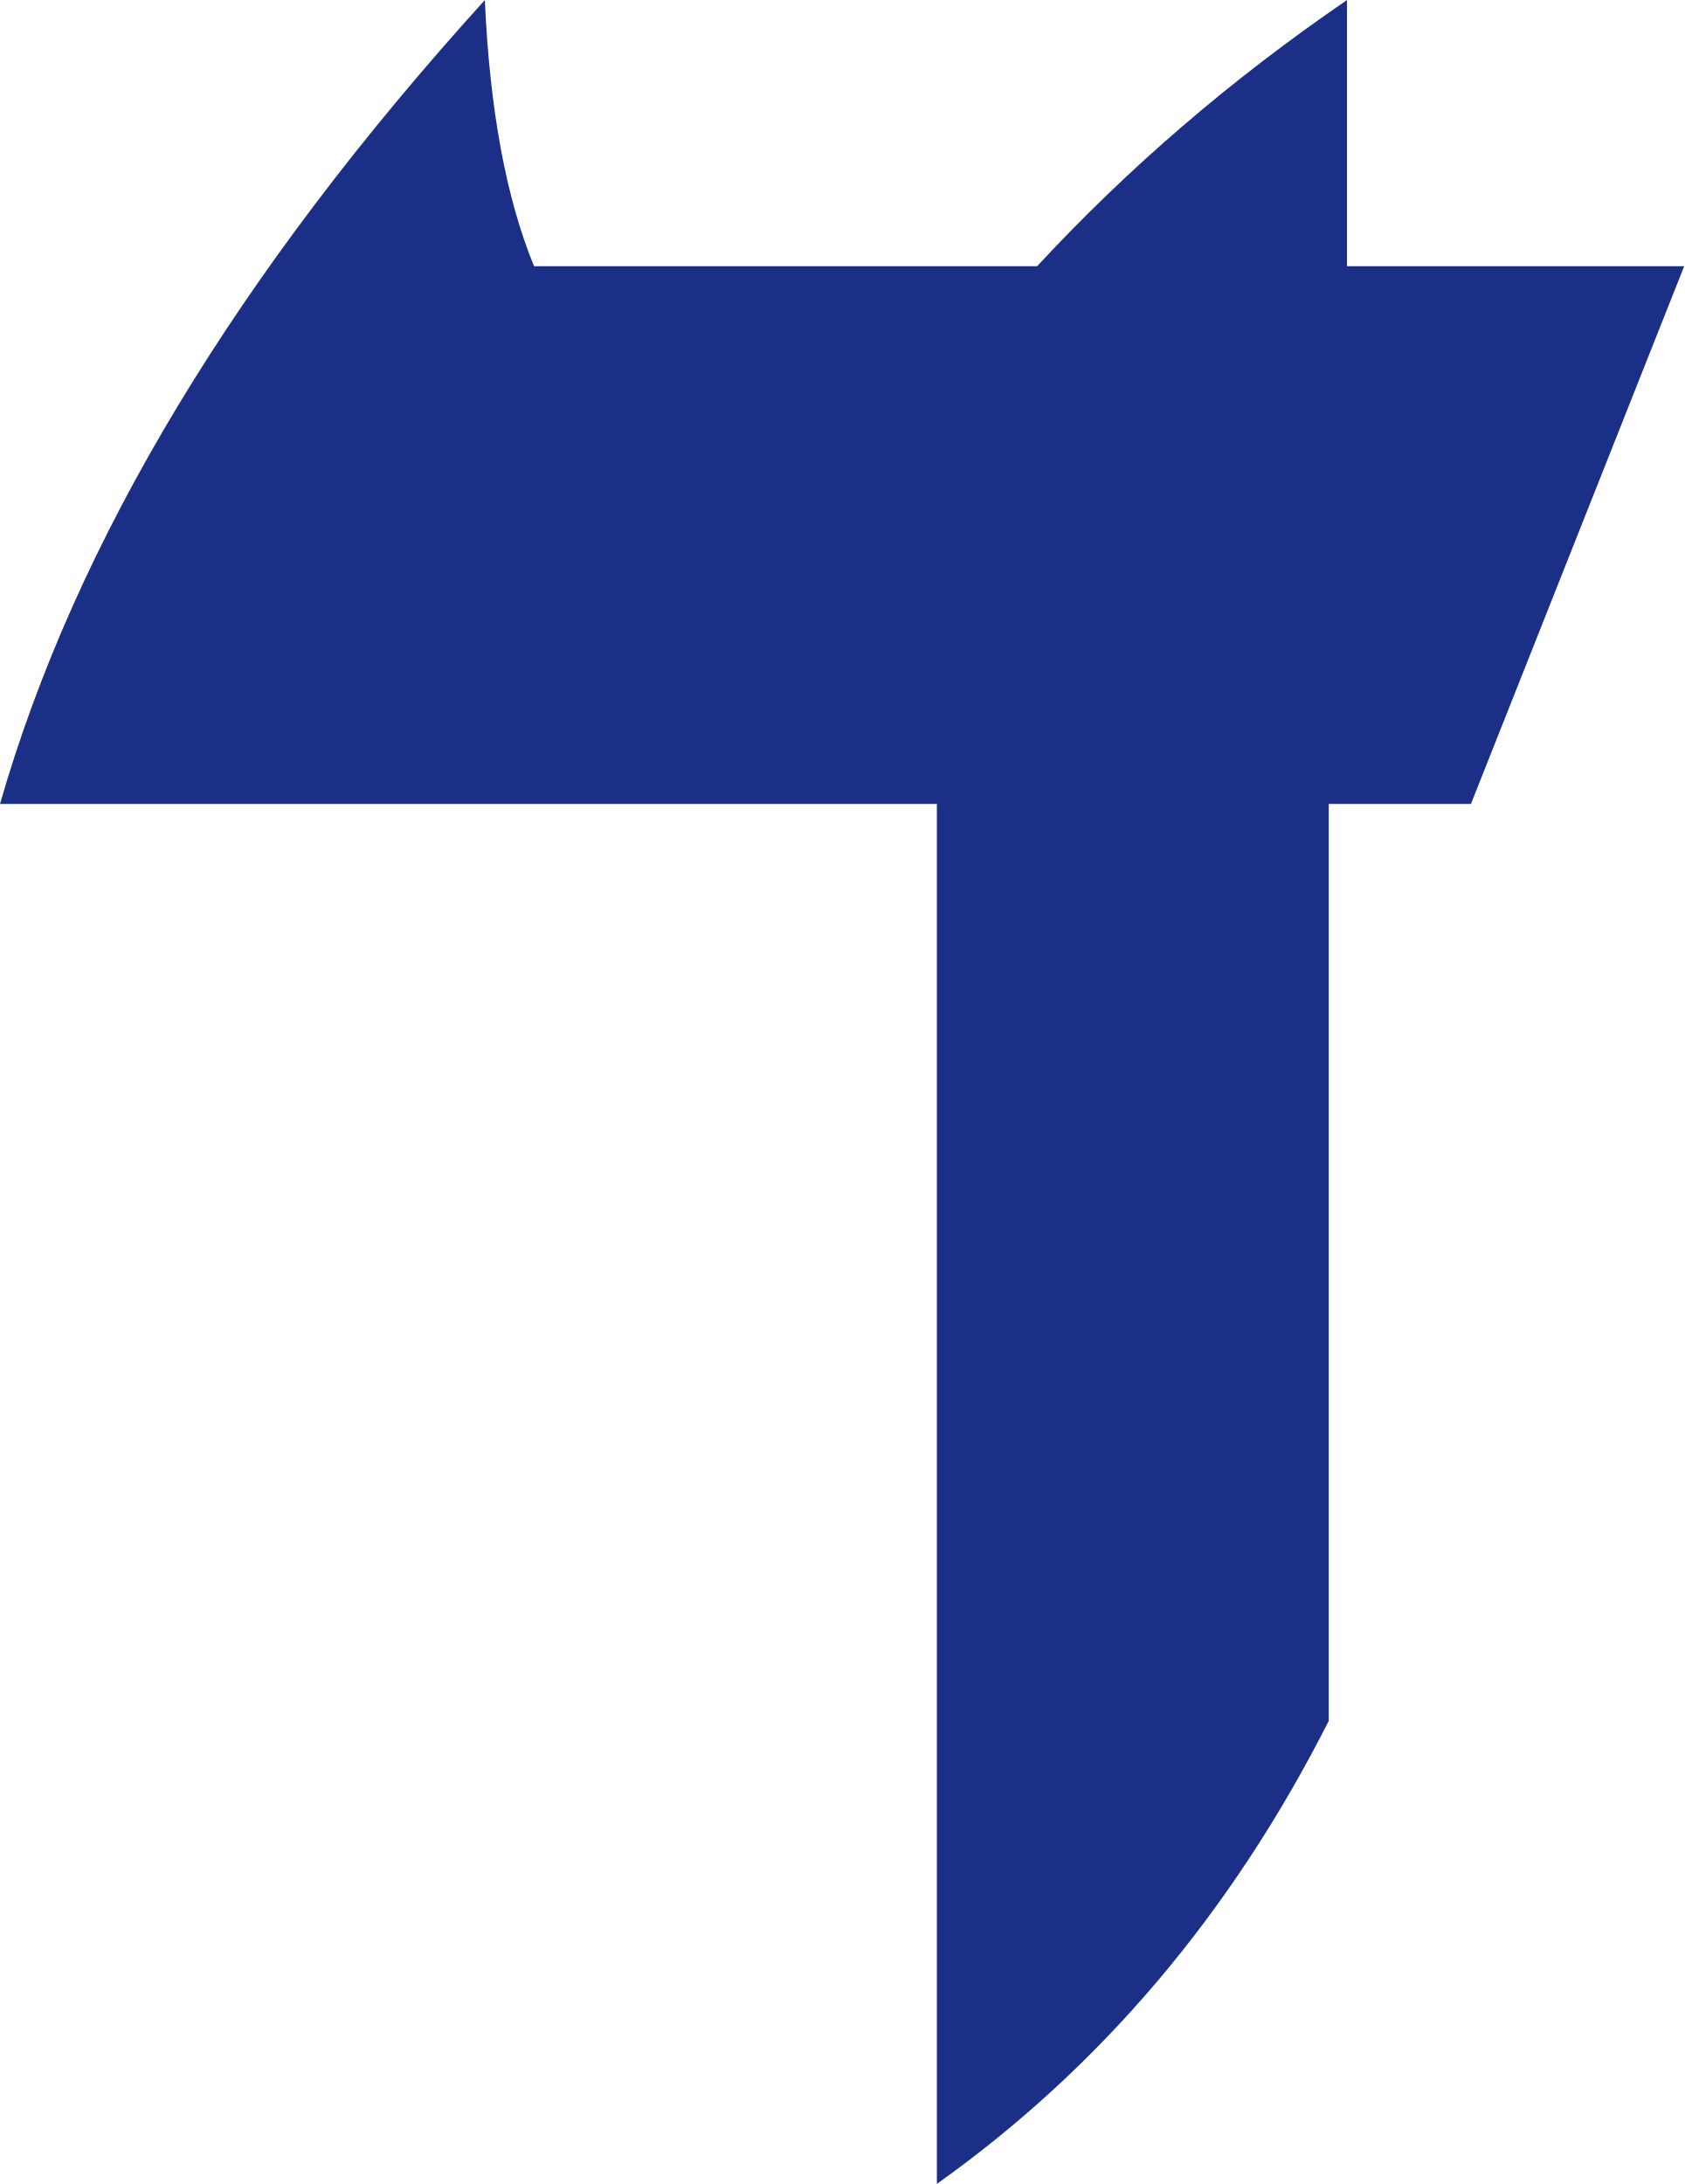
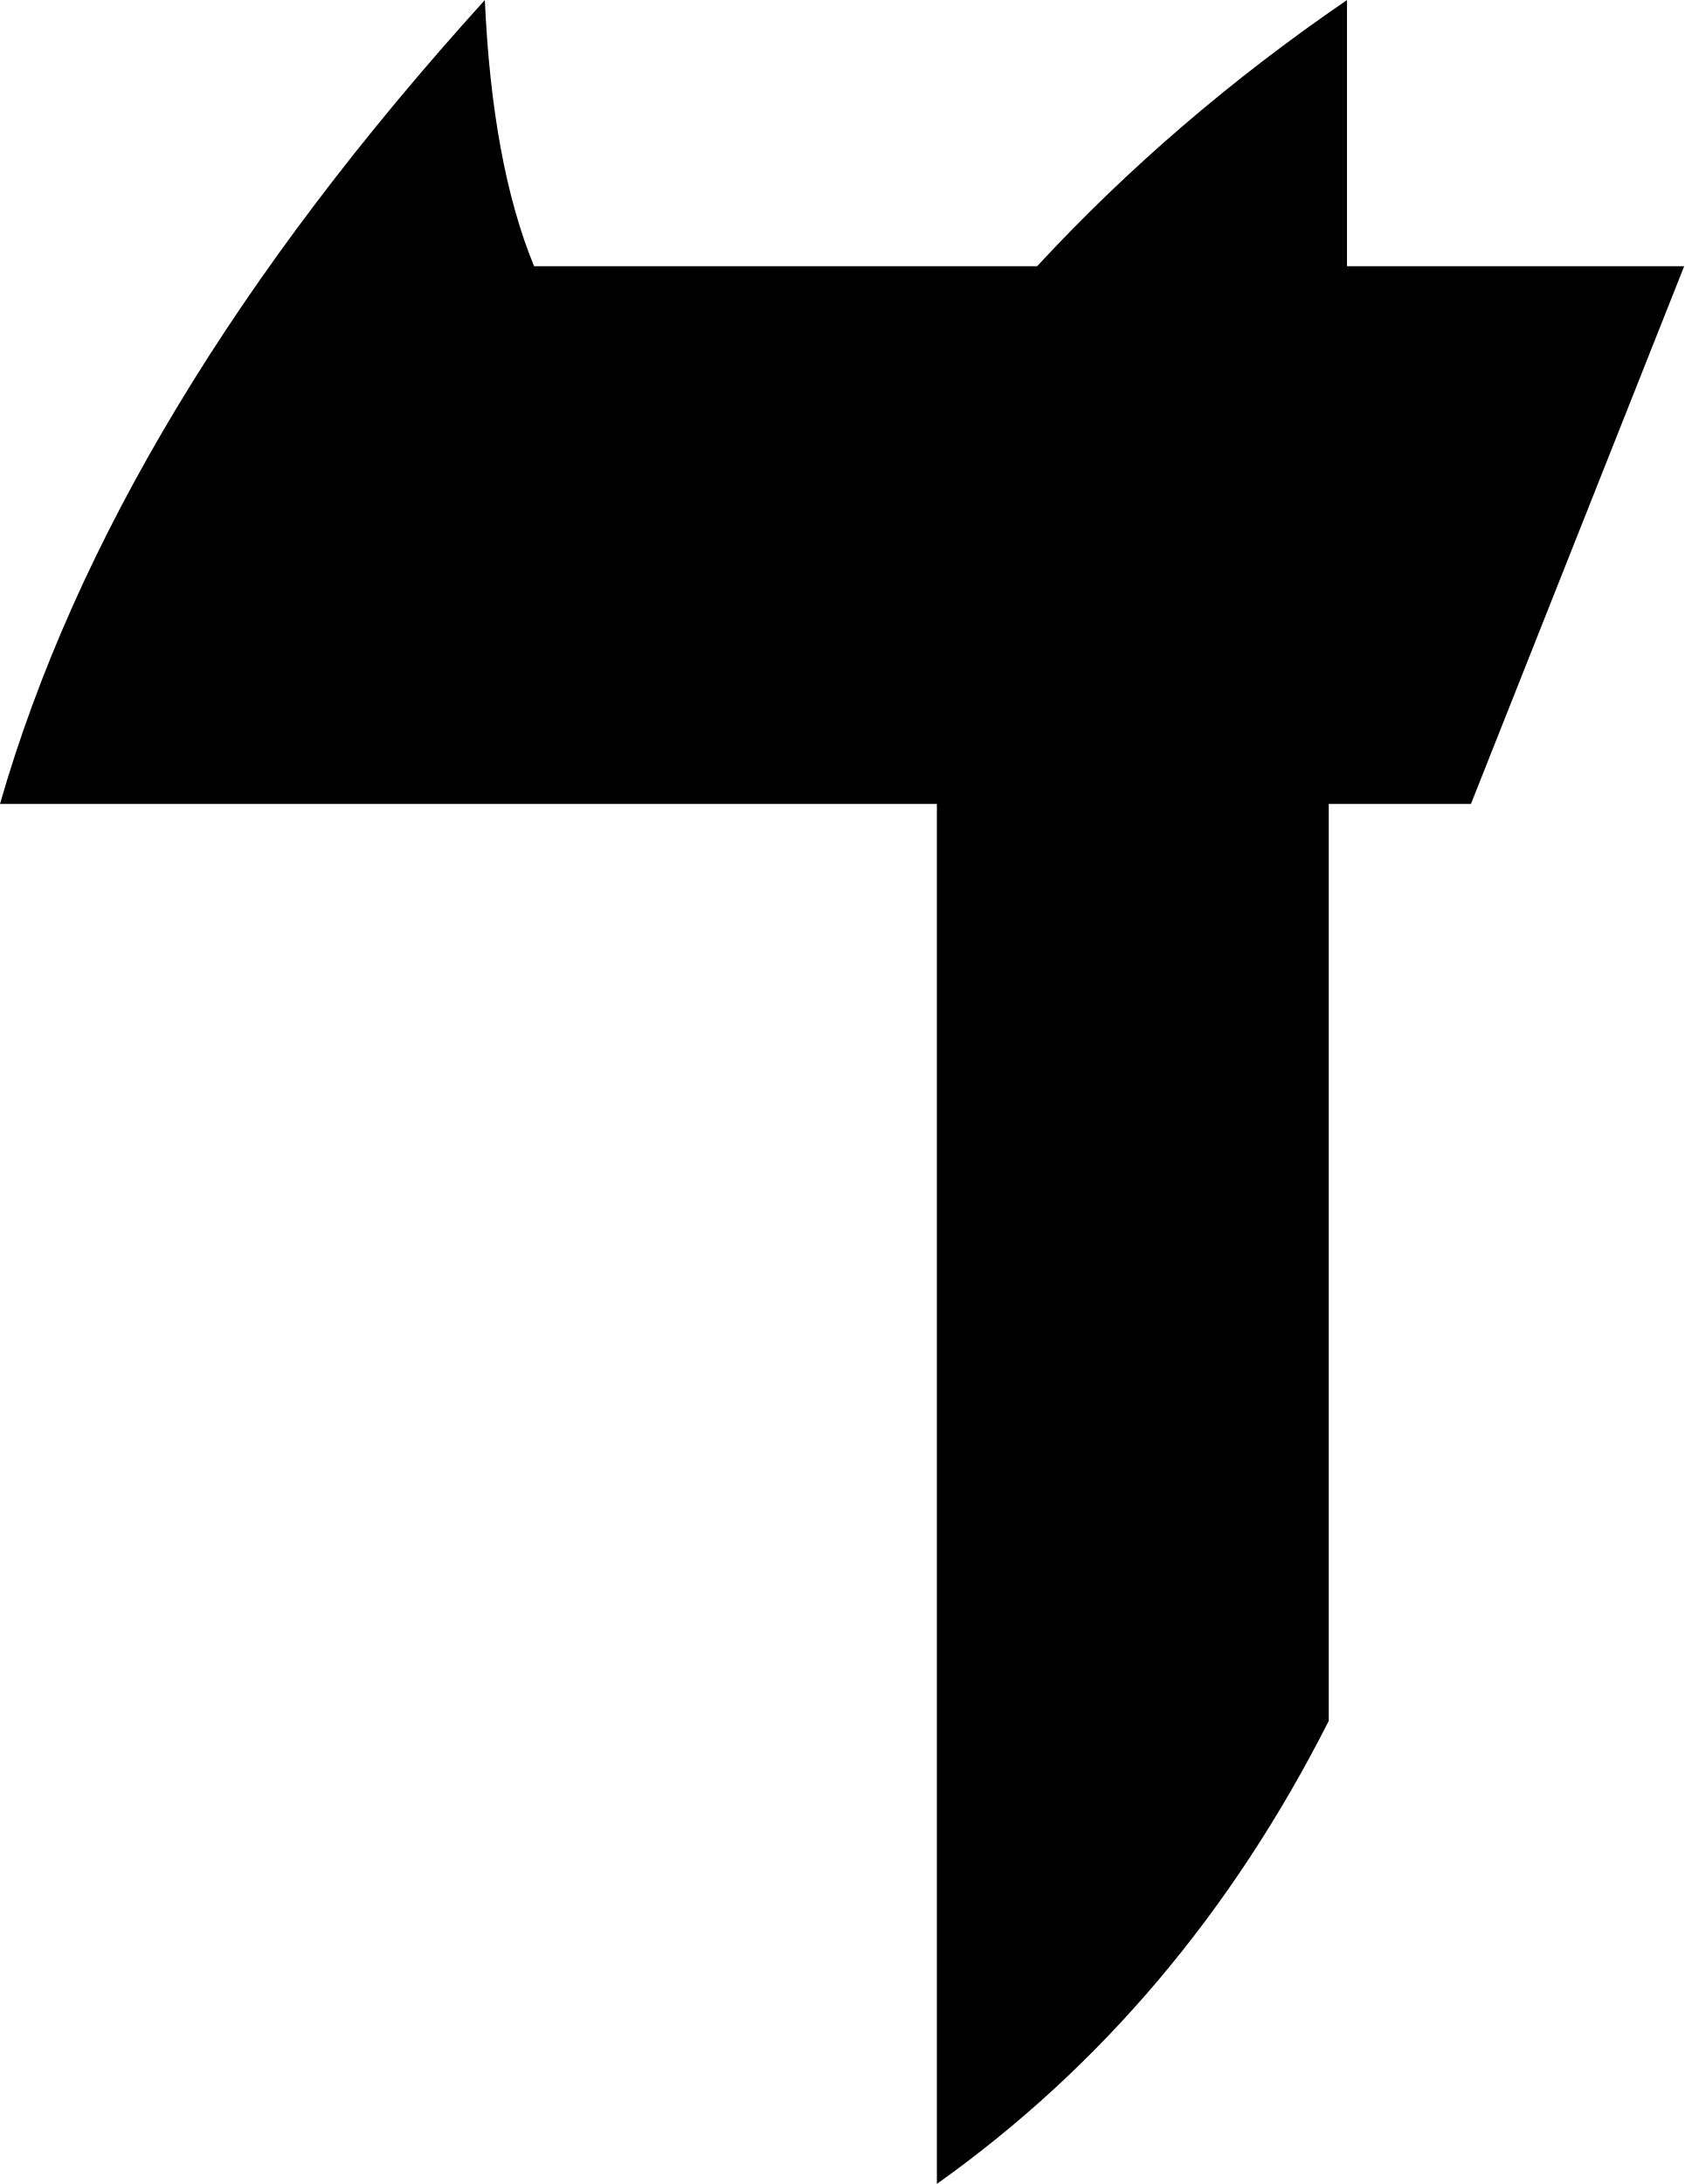
<svg xmlns="http://www.w3.org/2000/svg" width="18.51cm" height="24.00cm" viewBox="0 0 18.511 24">
-   <path d="M969 991 852 696H774V193Q694 35 559 -61V696H45Q107 912 311 1137Q315 1047 338 991H614Q689 1072 784 1137V991Z" fill="#1b2f86" transform="scale(0.020033 -0.020033) translate(-45.00 -1137.00)" />
+   <path d="M969 991 852 696H774V193Q694 35 559 -61V696H45Q107 912 311 1137Q315 1047 338 991H614Q689 1072 784 1137V991Z" fill="#000000" transform="scale(0.020033 -0.020033) translate(-45.00 -1137.00)" />
</svg>
